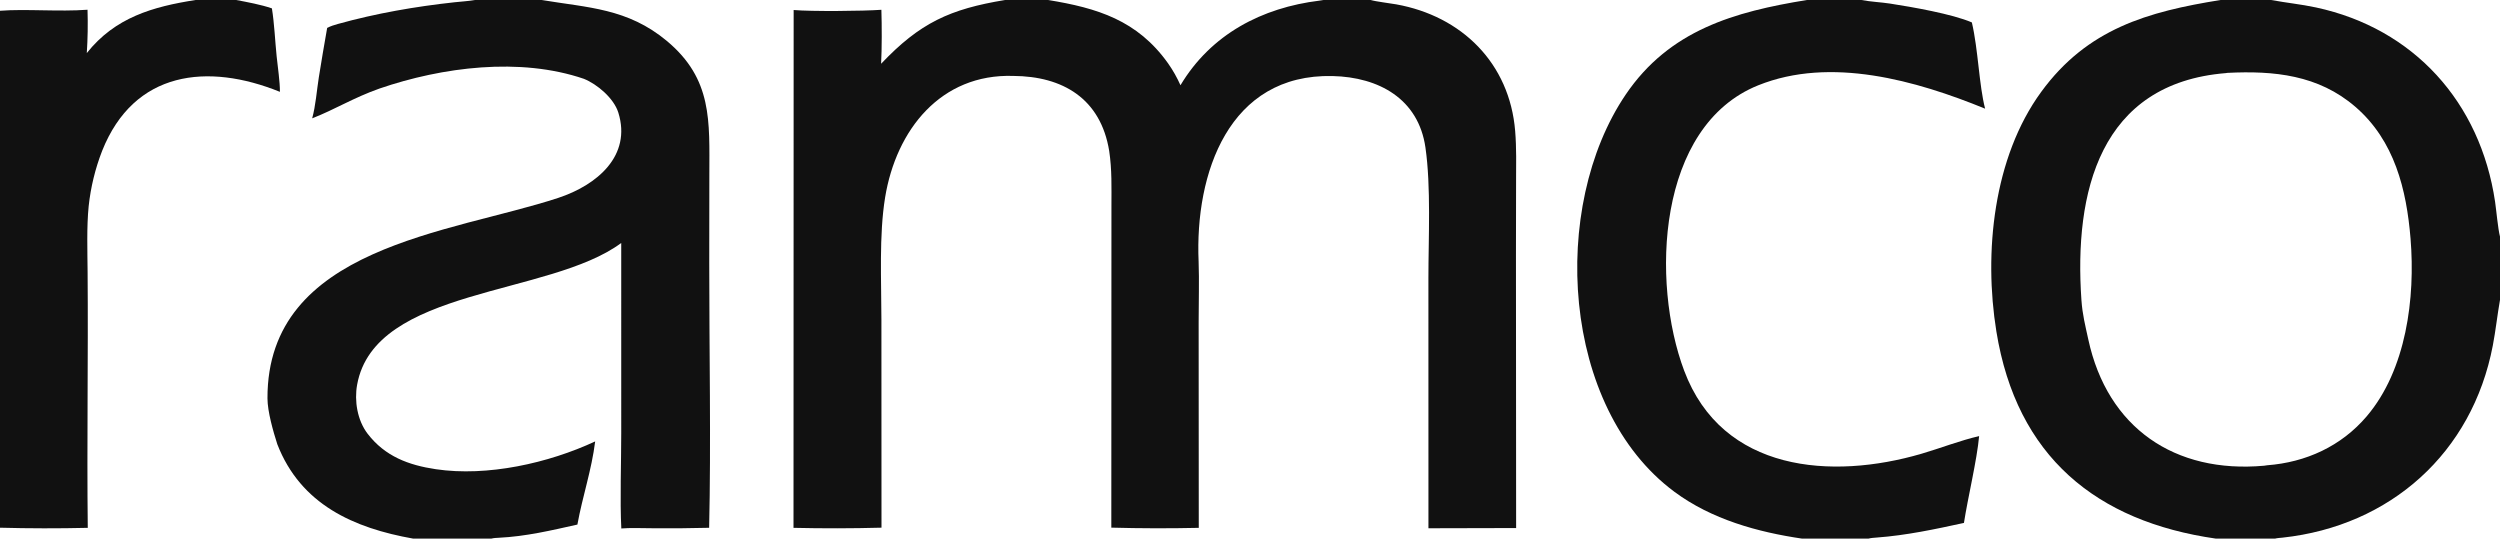
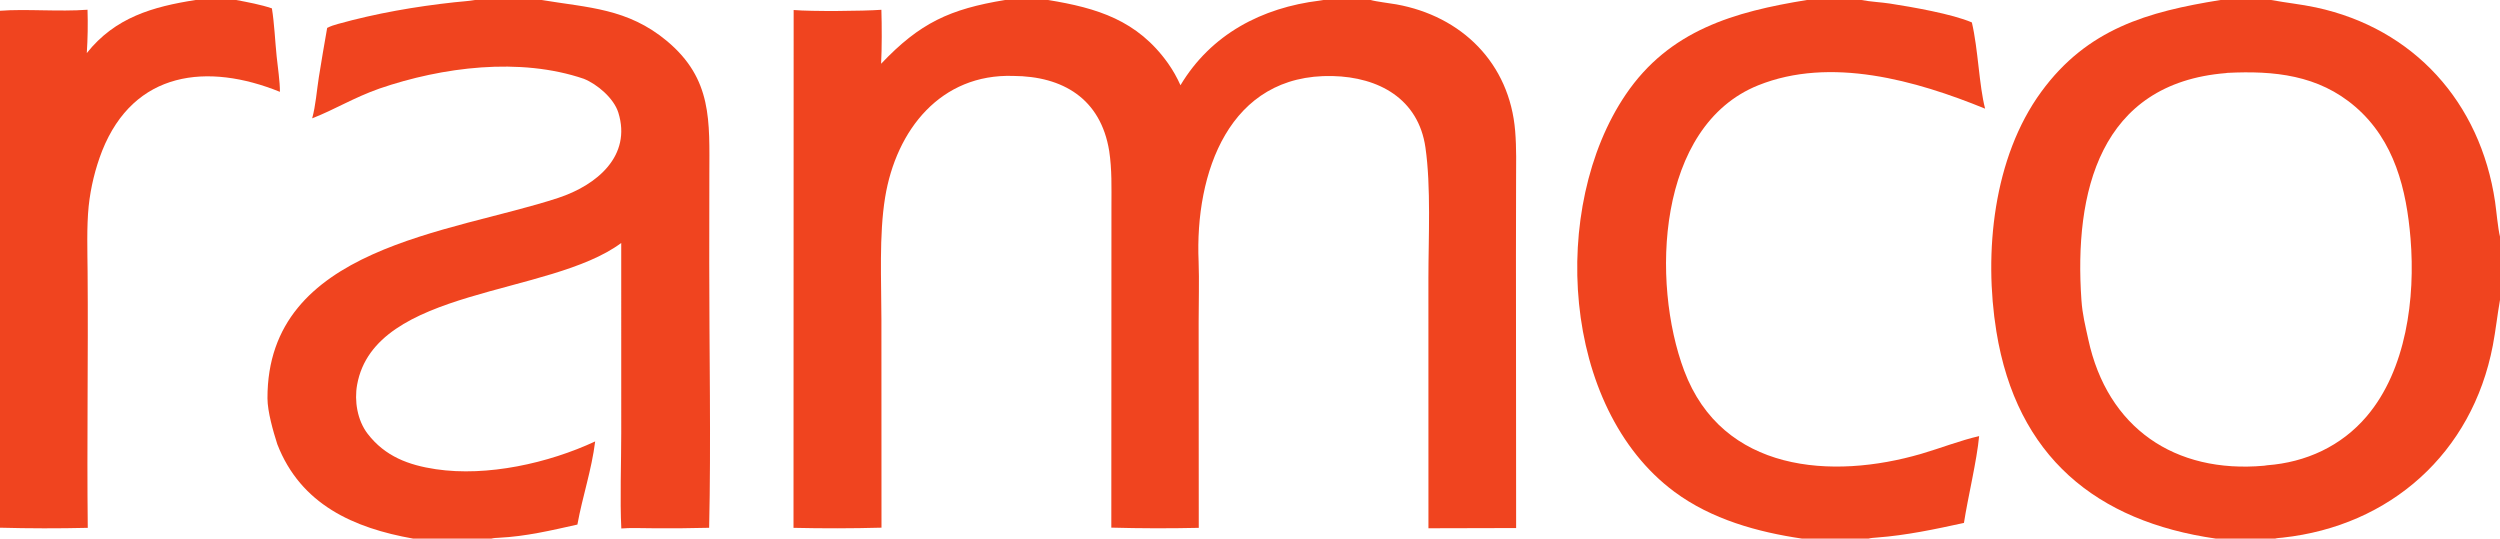
<svg xmlns="http://www.w3.org/2000/svg" width="246" height="53" viewBox="0 0 246 53" fill="none">
-   <path d="M218.504 0H223.485C224.957 0.276 226.439 0.421 227.886 0.732C237.527 2.801 244.067 10.074 245.515 19.846C245.641 20.695 245.797 22.512 246 23.285V29.512C245.737 30.992 245.58 32.495 245.294 33.994C243.27 44.587 235.197 51.753 224.608 52.903C224.373 52.928 224.086 52.939 223.862 53H218.043C206.279 51.313 198.437 44.927 196.443 32.614C195.191 24.875 196.138 15.494 200.859 9.036C205.399 2.822 211.328 1.153 218.504 0ZM223.086 45.783C226.903 45.495 230.385 43.906 232.89 40.958C236.782 36.38 237.677 29.323 237.199 23.492C236.803 18.653 235.626 13.838 231.767 10.509C228.129 7.37 223.765 6.942 219.165 7.171C219.123 7.173 219.081 7.183 219.041 7.192C206.598 8.197 204.073 18.916 204.813 29.535C204.913 30.965 205.194 32.042 205.489 33.404C207.373 42.105 213.995 46.614 222.783 45.827C222.885 45.817 222.986 45.802 223.086 45.783Z" fill="#111111" />
-   <path d="M98.9 0H103.137C107.962 0.791 111.908 1.98 114.933 6.227C115.411 6.905 115.821 7.629 116.159 8.388C119.167 3.359 124.187 0.752 129.848 0.061C129.963 0.047 130.123 0.027 130.232 0H134.877C135.391 0.156 136.798 0.321 137.385 0.427C143.832 1.584 148.549 6.212 149.093 12.899C149.231 14.595 149.186 16.223 149.182 17.918L149.17 25.109L149.187 51.96L140.559 51.981L140.555 27.36C140.558 23.4 140.82 18.382 140.263 14.512C139.576 9.73 135.682 7.588 131.125 7.483C120.911 7.246 117.567 17.055 117.943 25.736C118.013 27.584 117.946 29.848 117.947 31.731L117.959 51.94C115.091 52.004 112.221 51.997 109.354 51.919L109.366 20.296C109.367 18.419 109.421 16.711 109.146 14.858C108.306 9.69 104.565 7.5 99.705 7.471C92.575 7.241 88.183 12.77 87.095 19.427C86.49 23.131 86.73 27.633 86.731 31.479L86.739 51.923C83.854 52 80.967 52.006 78.081 51.939L78.095 0.985C79.849 1.139 84.95 1.093 86.728 0.963C86.778 2.495 86.78 4.78 86.701 6.274C90.521 2.245 93.475 0.891 98.9 0Z" fill="#111111" />
-   <path d="M46.746 0H53.302C57.853 0.762 61.762 0.809 65.626 4.036C70.115 7.785 69.807 11.907 69.8 17.228L69.79 25.89C69.787 34.338 69.969 43.562 69.78 51.934C67.915 51.983 66.048 51.998 64.182 51.979C63.409 51.976 61.862 51.926 61.138 52.002C60.996 49.297 61.13 45.415 61.13 42.612L61.129 23.909C54.064 29.159 36.881 28.27 35.142 37.853C34.852 39.448 35.16 41.361 36.177 42.685C37.889 44.91 40.211 45.772 42.884 46.17C47.93 46.923 53.958 45.582 58.565 43.436C58.216 46.251 57.318 48.846 56.816 51.617C54.239 52.193 51.741 52.787 49.091 52.915C48.835 52.927 48.592 52.936 48.342 53H40.659C34.815 51.962 29.596 49.655 27.287 43.713C26.885 42.459 26.322 40.505 26.319 39.195C26.284 24.267 44.381 22.943 54.917 19.478C58.748 18.218 62.168 15.329 60.843 11.078C60.404 9.672 58.778 8.29 57.455 7.756C51.17 5.608 43.52 6.594 37.341 8.713C34.796 9.611 32.941 10.779 30.718 11.645C31.066 10.38 31.166 8.922 31.373 7.605C31.63 5.979 31.909 4.368 32.193 2.747C32.536 2.567 32.883 2.461 33.254 2.357C37.004 1.313 40.874 0.642 44.741 0.221C45.42 0.147 46.067 0.117 46.746 0Z" fill="#111111" />
-   <path d="M177.799 0H183.164C184.121 0.183 185.072 0.212 185.979 0.352C188.125 0.684 192.1 1.372 194.031 2.207C194.654 4.847 194.74 8.422 195.336 10.693C188.529 7.914 180.127 5.527 173.004 8.396C163.011 12.42 162.456 27.782 165.723 36.477C169.48 46.476 180.268 47.226 189.071 44.65C190.89 44.118 192.938 43.323 194.746 42.913C194.529 45.294 193.645 48.924 193.252 51.456C190.417 52.074 187.585 52.679 184.686 52.894C184.408 52.915 184.127 52.929 183.855 53H177.323C172.974 52.362 168.422 51.111 164.757 48.389C153.601 40.104 152.494 20.354 159.96 9.32C164.269 2.953 170.671 1.158 177.799 0Z" fill="#111111" />
-   <path d="M19.241 0H23.247C24.359 0.212 25.696 0.458 26.755 0.824C26.997 2.313 27.067 4.04 27.224 5.563C27.326 6.554 27.556 8.09 27.543 9.037C20.444 6.163 13.193 6.948 10.05 14.844C9.37 16.592 8.924 18.424 8.725 20.291C8.521 22.314 8.604 24.714 8.62 26.767C8.689 35.15 8.541 43.559 8.636 51.939C5.758 52.007 2.878 52.002 0 51.926V1.059C2.502 0.862 5.808 1.167 8.612 0.958C8.657 2.38 8.633 3.802 8.541 5.222C11.332 1.706 15.051 0.657 19.241 0Z" fill="#111111" />
+   <path d="M218.504 0H223.485C224.957 0.276 226.439 0.421 227.886 0.732C237.527 2.801 244.067 10.074 245.515 19.846C245.641 20.695 245.797 22.512 246 23.285V29.512C245.737 30.992 245.58 32.495 245.294 33.994C243.27 44.587 235.197 51.753 224.608 52.903C224.373 52.928 224.086 52.939 223.862 53H218.043C206.279 51.313 198.437 44.927 196.443 32.614C195.191 24.875 196.138 15.494 200.859 9.036C205.399 2.822 211.328 1.153 218.504 0ZM223.086 45.783C226.903 45.495 230.385 43.906 232.89 40.958C236.782 36.38 237.677 29.323 237.199 23.492C236.803 18.653 235.626 13.838 231.767 10.509C228.129 7.37 223.765 6.942 219.165 7.171C219.123 7.173 219.081 7.183 219.041 7.192C206.598 8.197 204.073 18.916 204.813 29.535C204.913 30.965 205.194 32.042 205.489 33.404C207.373 42.105 213.995 46.614 222.783 45.827C222.885 45.817 222.986 45.802 223.086 45.783Z" fill="#f0441f" />
+   <path d="M98.9 0H103.137C107.962 0.791 111.908 1.98 114.933 6.227C115.411 6.905 115.821 7.629 116.159 8.388C119.167 3.359 124.187 0.752 129.848 0.061C129.963 0.047 130.123 0.027 130.232 0H134.877C135.391 0.156 136.798 0.321 137.385 0.427C143.832 1.584 148.549 6.212 149.093 12.899C149.231 14.595 149.186 16.223 149.182 17.918L149.17 25.109L149.187 51.96L140.559 51.981L140.555 27.36C140.558 23.4 140.82 18.382 140.263 14.512C139.576 9.73 135.682 7.588 131.125 7.483C120.911 7.246 117.567 17.055 117.943 25.736C118.013 27.584 117.946 29.848 117.947 31.731L117.959 51.94C115.091 52.004 112.221 51.997 109.354 51.919L109.366 20.296C109.367 18.419 109.421 16.711 109.146 14.858C108.306 9.69 104.565 7.5 99.705 7.471C92.575 7.241 88.183 12.77 87.095 19.427C86.49 23.131 86.73 27.633 86.731 31.479L86.739 51.923C83.854 52 80.967 52.006 78.081 51.939L78.095 0.985C79.849 1.139 84.95 1.093 86.728 0.963C86.778 2.495 86.78 4.78 86.701 6.274C90.521 2.245 93.475 0.891 98.9 0Z" fill="#f0441f" />
+   <path d="M46.746 0H53.302C57.853 0.762 61.762 0.809 65.626 4.036C70.115 7.785 69.807 11.907 69.8 17.228L69.79 25.89C69.787 34.338 69.969 43.562 69.78 51.934C67.915 51.983 66.048 51.998 64.182 51.979C63.409 51.976 61.862 51.926 61.138 52.002C60.996 49.297 61.13 45.415 61.13 42.612L61.129 23.909C54.064 29.159 36.881 28.27 35.142 37.853C34.852 39.448 35.16 41.361 36.177 42.685C37.889 44.91 40.211 45.772 42.884 46.17C47.93 46.923 53.958 45.582 58.565 43.436C58.216 46.251 57.318 48.846 56.816 51.617C54.239 52.193 51.741 52.787 49.091 52.915C48.835 52.927 48.592 52.936 48.342 53H40.659C34.815 51.962 29.596 49.655 27.287 43.713C26.885 42.459 26.322 40.505 26.319 39.195C26.284 24.267 44.381 22.943 54.917 19.478C58.748 18.218 62.168 15.329 60.843 11.078C60.404 9.672 58.778 8.29 57.455 7.756C51.17 5.608 43.52 6.594 37.341 8.713C34.796 9.611 32.941 10.779 30.718 11.645C31.066 10.38 31.166 8.922 31.373 7.605C31.63 5.979 31.909 4.368 32.193 2.747C32.536 2.567 32.883 2.461 33.254 2.357C37.004 1.313 40.874 0.642 44.741 0.221C45.42 0.147 46.067 0.117 46.746 0Z" fill="#f0441f" />
+   <path d="M177.799 0H183.164C184.121 0.183 185.072 0.212 185.979 0.352C188.125 0.684 192.1 1.372 194.031 2.207C194.654 4.847 194.74 8.422 195.336 10.693C188.529 7.914 180.127 5.527 173.004 8.396C163.011 12.42 162.456 27.782 165.723 36.477C169.48 46.476 180.268 47.226 189.071 44.65C190.89 44.118 192.938 43.323 194.746 42.913C194.529 45.294 193.645 48.924 193.252 51.456C190.417 52.074 187.585 52.679 184.686 52.894C184.408 52.915 184.127 52.929 183.855 53H177.323C172.974 52.362 168.422 51.111 164.757 48.389C153.601 40.104 152.494 20.354 159.96 9.32C164.269 2.953 170.671 1.158 177.799 0Z" fill="#f0441f" />
+   <path d="M19.241 0H23.247C24.359 0.212 25.696 0.458 26.755 0.824C26.997 2.313 27.067 4.04 27.224 5.563C27.326 6.554 27.556 8.09 27.543 9.037C20.444 6.163 13.193 6.948 10.05 14.844C9.37 16.592 8.924 18.424 8.725 20.291C8.521 22.314 8.604 24.714 8.62 26.767C8.689 35.15 8.541 43.559 8.636 51.939C5.758 52.007 2.878 52.002 0 51.926V1.059C2.502 0.862 5.808 1.167 8.612 0.958C8.657 2.38 8.633 3.802 8.541 5.222C11.332 1.706 15.051 0.657 19.241 0Z" fill="#f0441f" />
</svg>
